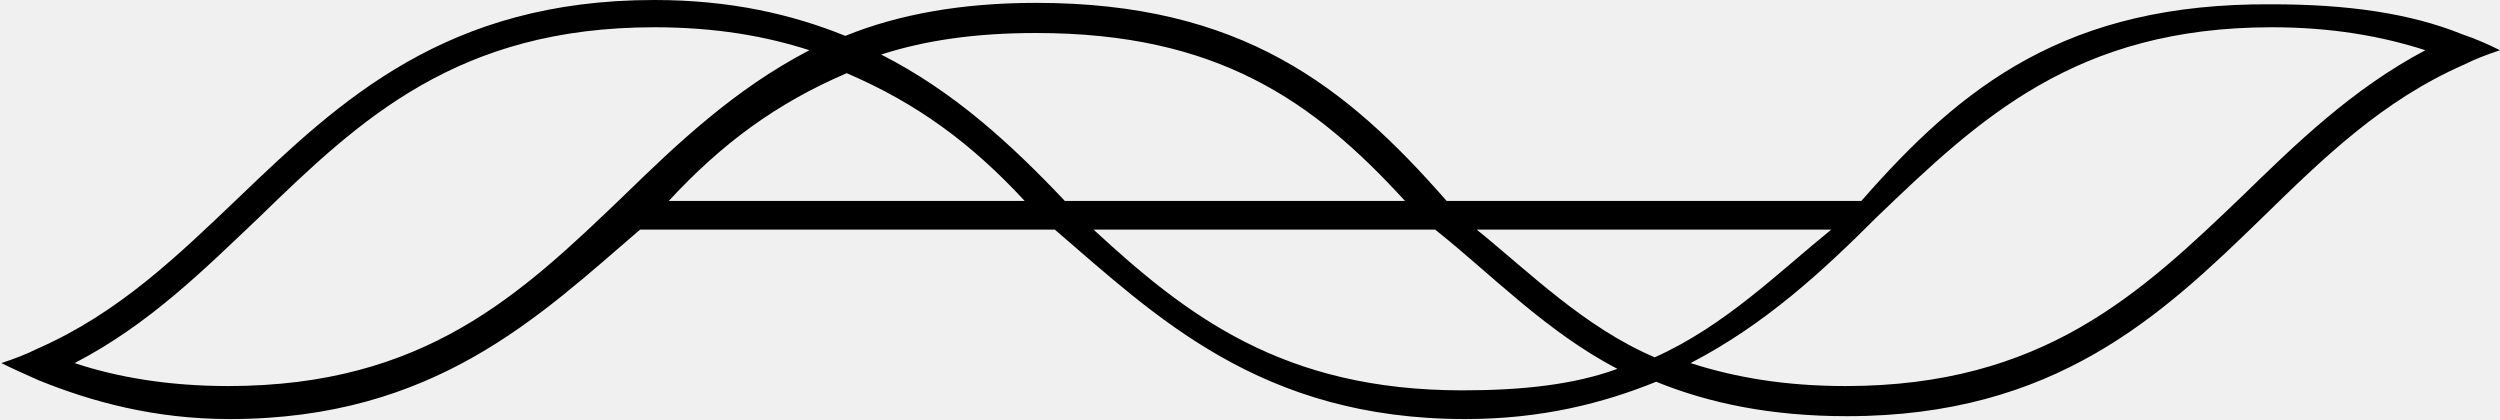
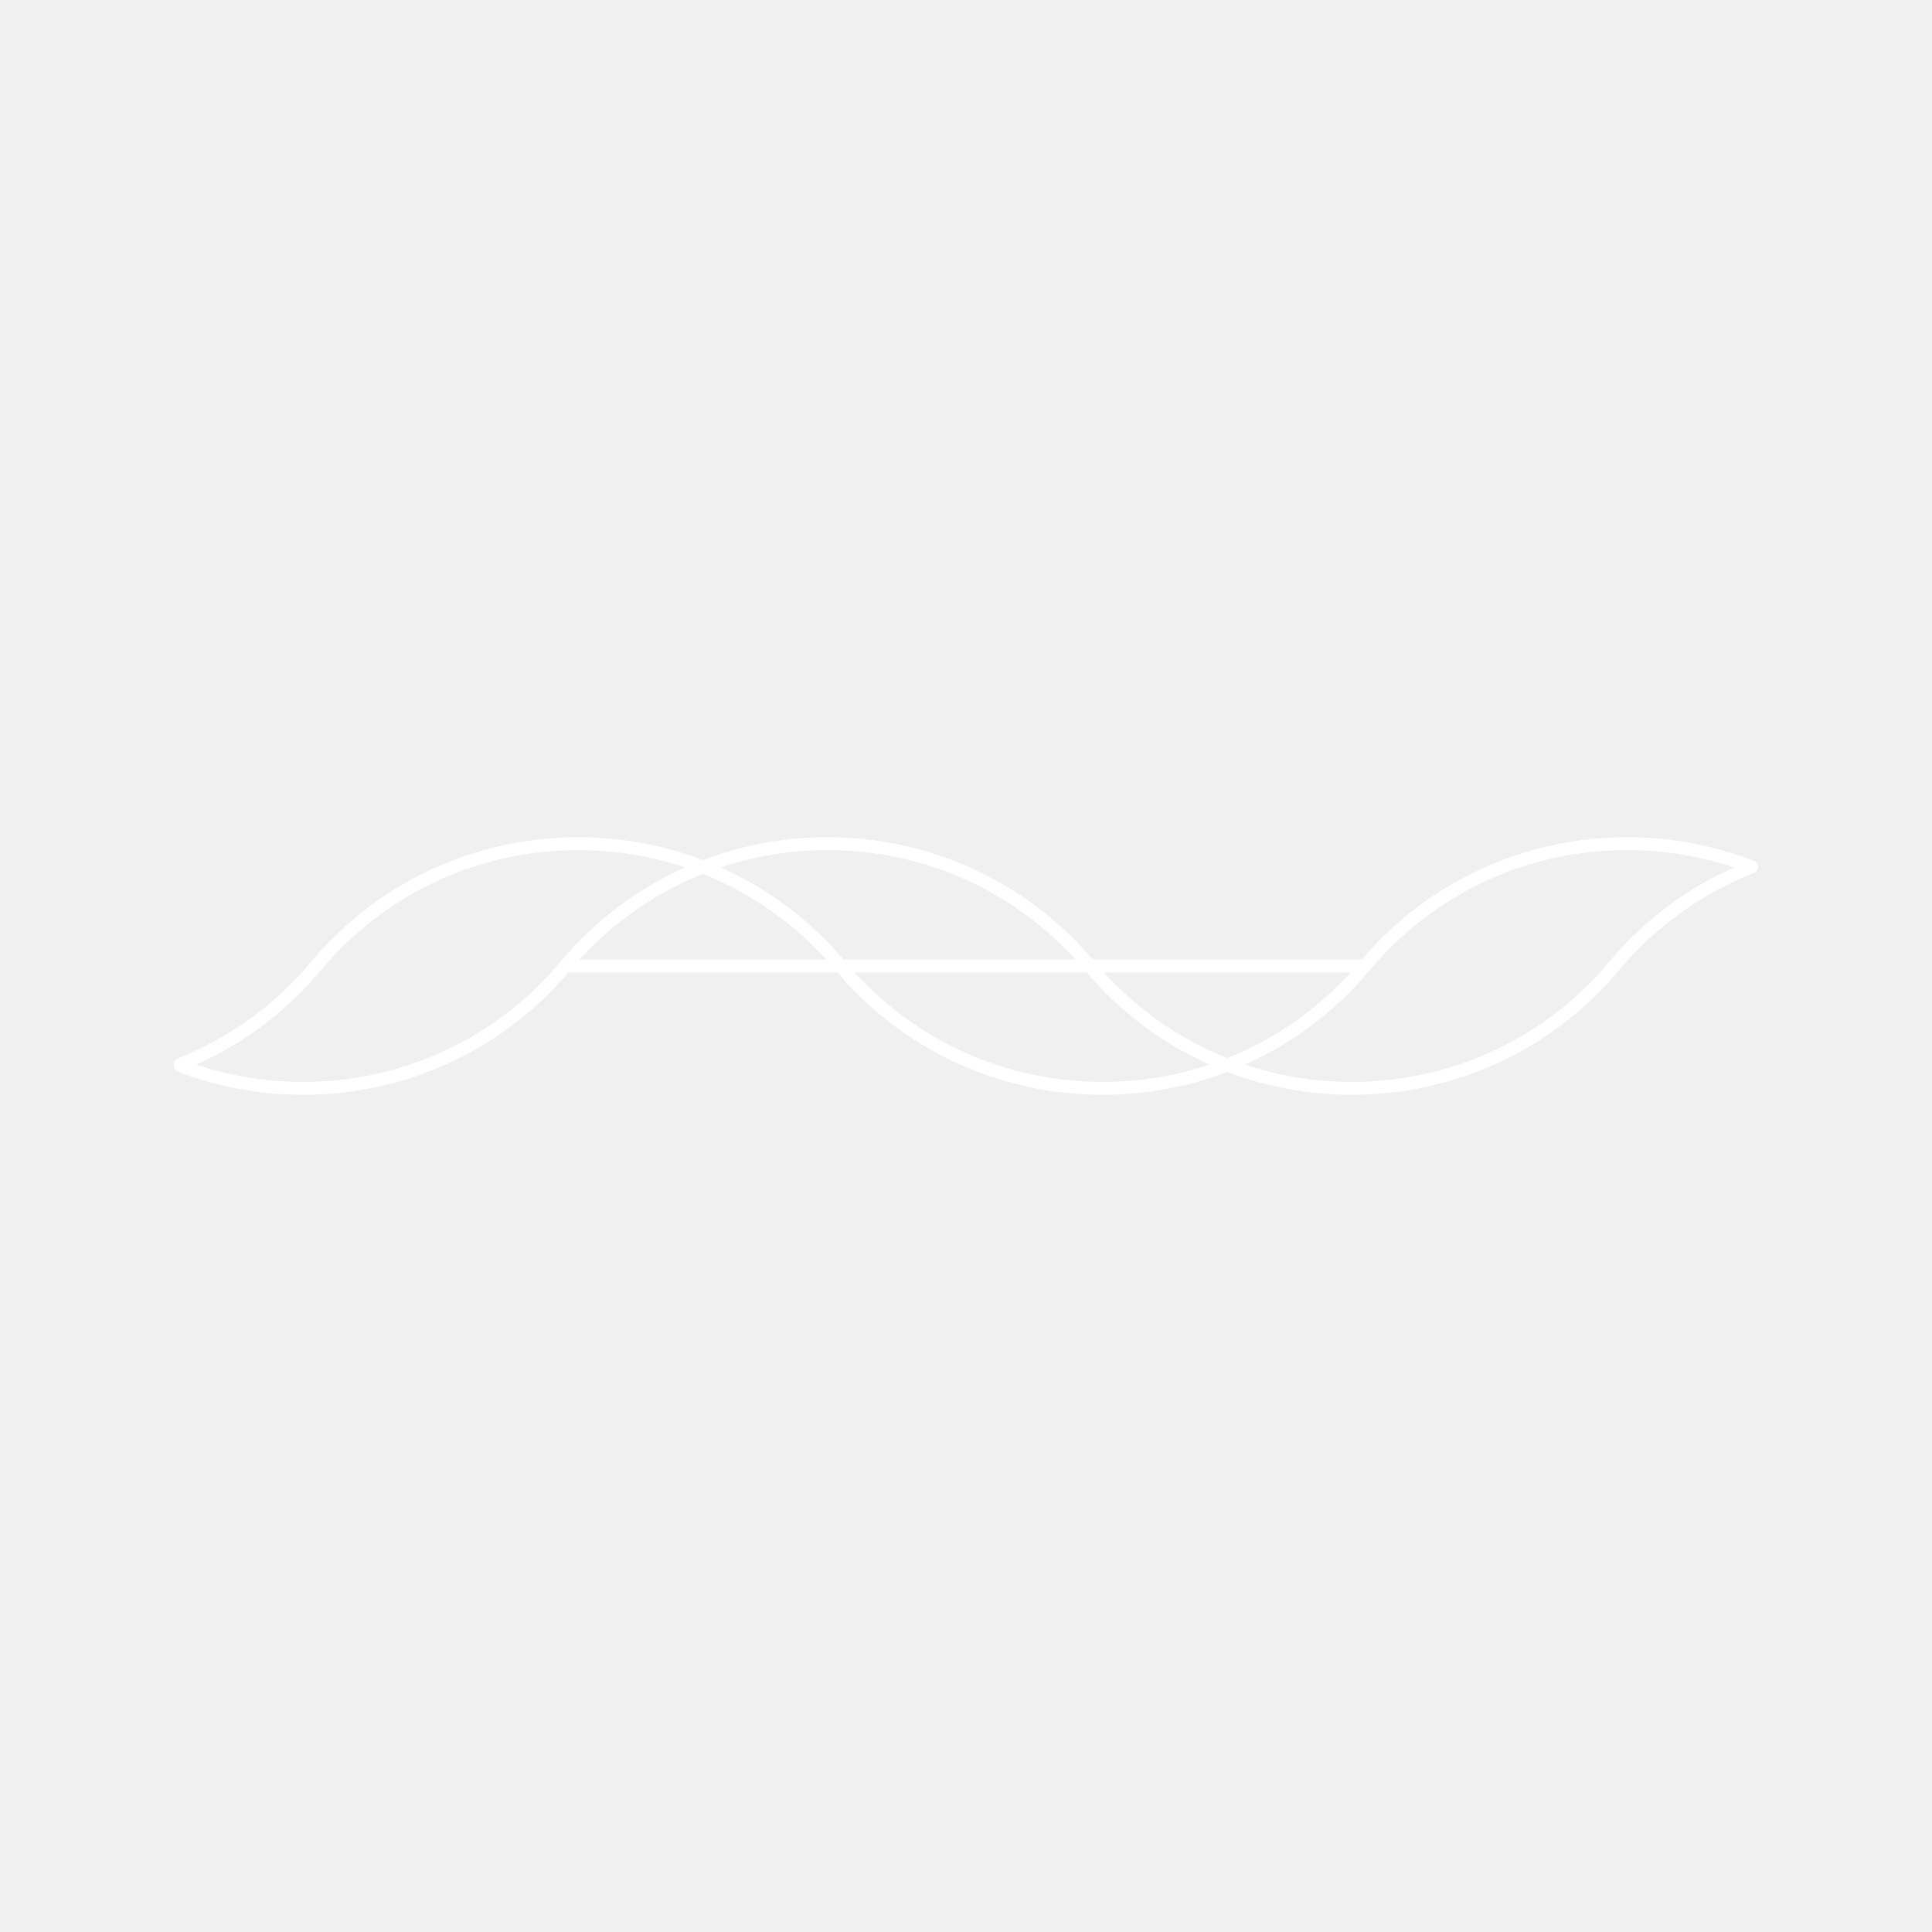
- <svg xmlns="http://www.w3.org/2000/svg" version="1.1" id="Layer_1" x="0px" y="0px" viewBox="0 0 174.2 29.2" style="enable-background:new 0 0 174.2 29.2;" xml:space="preserve">
-   <g>
-     <path d="M171.6,2.4c-3.7-1.5-8.1-2.1-13.3-2.1C144,0.2,136.7,6,129.7,14h-28.9c-7-8-14.3-13.8-28.6-13.8C67,0.2,62.6,1,58.9,2.5   C55.2,1,50.9,0,45.6,0C31.1,0,23.7,7,16.7,13.7c-4.3,4.1-8.4,8.1-14.1,10.6c-0.8,0.4-1.6,0.7-2.5,1c0.8,0.4,1.7,0.8,2.6,1.2   c3.7,1.5,8.1,2.7,13.3,2.7c14.3,0,21.6-7.2,28.6-13.2h28.9c7,6,14.3,13.2,28.6,13.2c5.3,0,9.6-1.1,13.3-2.6c3.7,1.5,8,2.4,13.3,2.4   c14.5,0,21.9-7,28.9-13.8C161.9,11,166,7,171.7,4.5c0.8-0.4,1.6-0.7,2.5-1C173.4,3.1,172.5,2.7,171.6,2.4z M43.4,13.7   c-7.1,6.8-13.8,13.2-27.5,13.2c-4.1,0-7.7-0.6-10.7-1.6c5.2-2.7,9-6.5,12.9-10.2C25.1,8.3,31.9,1.9,45.6,1.9   c4.2,0,7.7,0.6,10.8,1.6C51.2,6.2,47.2,10,43.4,13.7z M46.6,14c3.7-4,7.5-6.8,12.4-8.9c4.9,2.1,8.7,4.9,12.4,8.9H46.6z M61.4,3.8   c3.1-1,6.6-1.5,10.8-1.5C84.8,2.3,91.5,7,97.9,14H74.2C70.4,10,66.5,6.4,61.4,3.8z M101.9,27.2C89.4,27.2,82.7,22,76.2,16H100   c3.8,3,7.7,7.1,12.7,9.7C109.7,26.8,106.1,27.2,101.9,27.2z M115.3,24.9c-4.9-2.1-8.7-5.9-12.4-8.9h24.7   C123.9,19,120.2,22.7,115.3,24.9z M156.2,13.7c-7.1,6.8-13.9,13.2-27.6,13.2c-4.2,0-7.7-0.6-10.8-1.6c5.2-2.7,9.2-6.4,13-10.2   c7.1-6.8,13.8-13.2,27.5-13.2c4.1,0,7.6,0.6,10.7,1.6C163.9,6.2,160,10,156.2,13.7z" />
-   </g>
-   <g>
- </g>
-   <g>
- </g>
-   <g>
- </g>
-   <g>
- </g>
-   <g>
- </g>
-   <g>
- </g>
-   <g>
- </g>
-   <g>
- </g>
-   <g>
- </g>
-   <g>
- </g>
-   <g>
- </g>
-   <g>
- </g>
-   <g>
- </g>
-   <g>
- </g>
-   <g>
- </g>
+ <svg xmlns="http://www.w3.org/2000/svg" width="300" height="300" viewBox="0 0 300 300" fill="none">
+   <path d="M222.639 19L223.406 19.642L223.406 19.642L222.639 19ZM141.21 19L141.977 18.358L141.977 18.358L141.21 19ZM59.781 19L59.015 18.358L59.015 18.358L59.781 19ZM0 34.487H-1C-1 34.902 -0.744 35.273 -0.357 35.421L0 34.487ZM183.932 19L184.699 19.642L184.699 19.642L183.932 19ZM102.503 19L103.27 18.358L103.27 18.358L102.503 19ZM21.074 19L20.307 18.358L20.307 18.358L21.074 19ZM0 34.264L-0.368 33.334C-0.75 33.485 -1 33.854 -1 34.264H0ZM244 3.623L244.363 4.555C244.747 4.406 245 4.036 245 3.623C245 3.211 244.747 2.841 244.363 2.692L244 3.623ZM140.444 19.642C162.05 45.453 201.8 45.453 223.406 19.642L221.872 18.358C201.066 43.214 162.784 43.214 141.977 18.358L140.444 19.642ZM60.548 19.642C81.355 -5.214 119.637 -5.214 140.444 19.642L141.977 18.358C120.371 -7.453 80.621 -7.453 59.015 18.358L60.548 19.642ZM-0.357 35.421C20.373 43.354 45.098 38.099 60.548 19.642L59.015 18.358C44.14 36.127 20.331 41.197 0.357 33.553L-0.357 35.421ZM101.736 19.642C123.342 45.453 163.093 45.453 184.699 19.642L183.165 18.358C162.358 43.214 124.076 43.214 103.27 18.358L101.736 19.642ZM21.841 19.642C42.648 -5.214 80.93 -5.214 101.736 19.642L103.27 18.358C81.664 -7.453 41.913 -7.453 20.307 18.358L21.841 19.642ZM0.368 35.194C8.411 32.008 15.83 26.822 21.841 19.642L20.307 18.358C14.515 25.277 7.373 30.268 -0.368 33.334L0.368 35.194ZM1 34.487V34.264H-1V34.487H1ZM184.699 19.642C199.643 1.789 223.606 -3.244 243.637 4.555L244.363 2.692C223.573 -5.403 198.688 -0.186 183.165 18.358L184.699 19.642ZM223.406 19.642C229.268 12.639 236.513 7.612 244.363 4.555L243.637 2.692C235.482 5.867 227.956 11.091 221.872 18.358L223.406 19.642ZM59.781 20H183.932V18H59.781V20Z" transform="translate(28 131)" fill="white" />
</svg>
